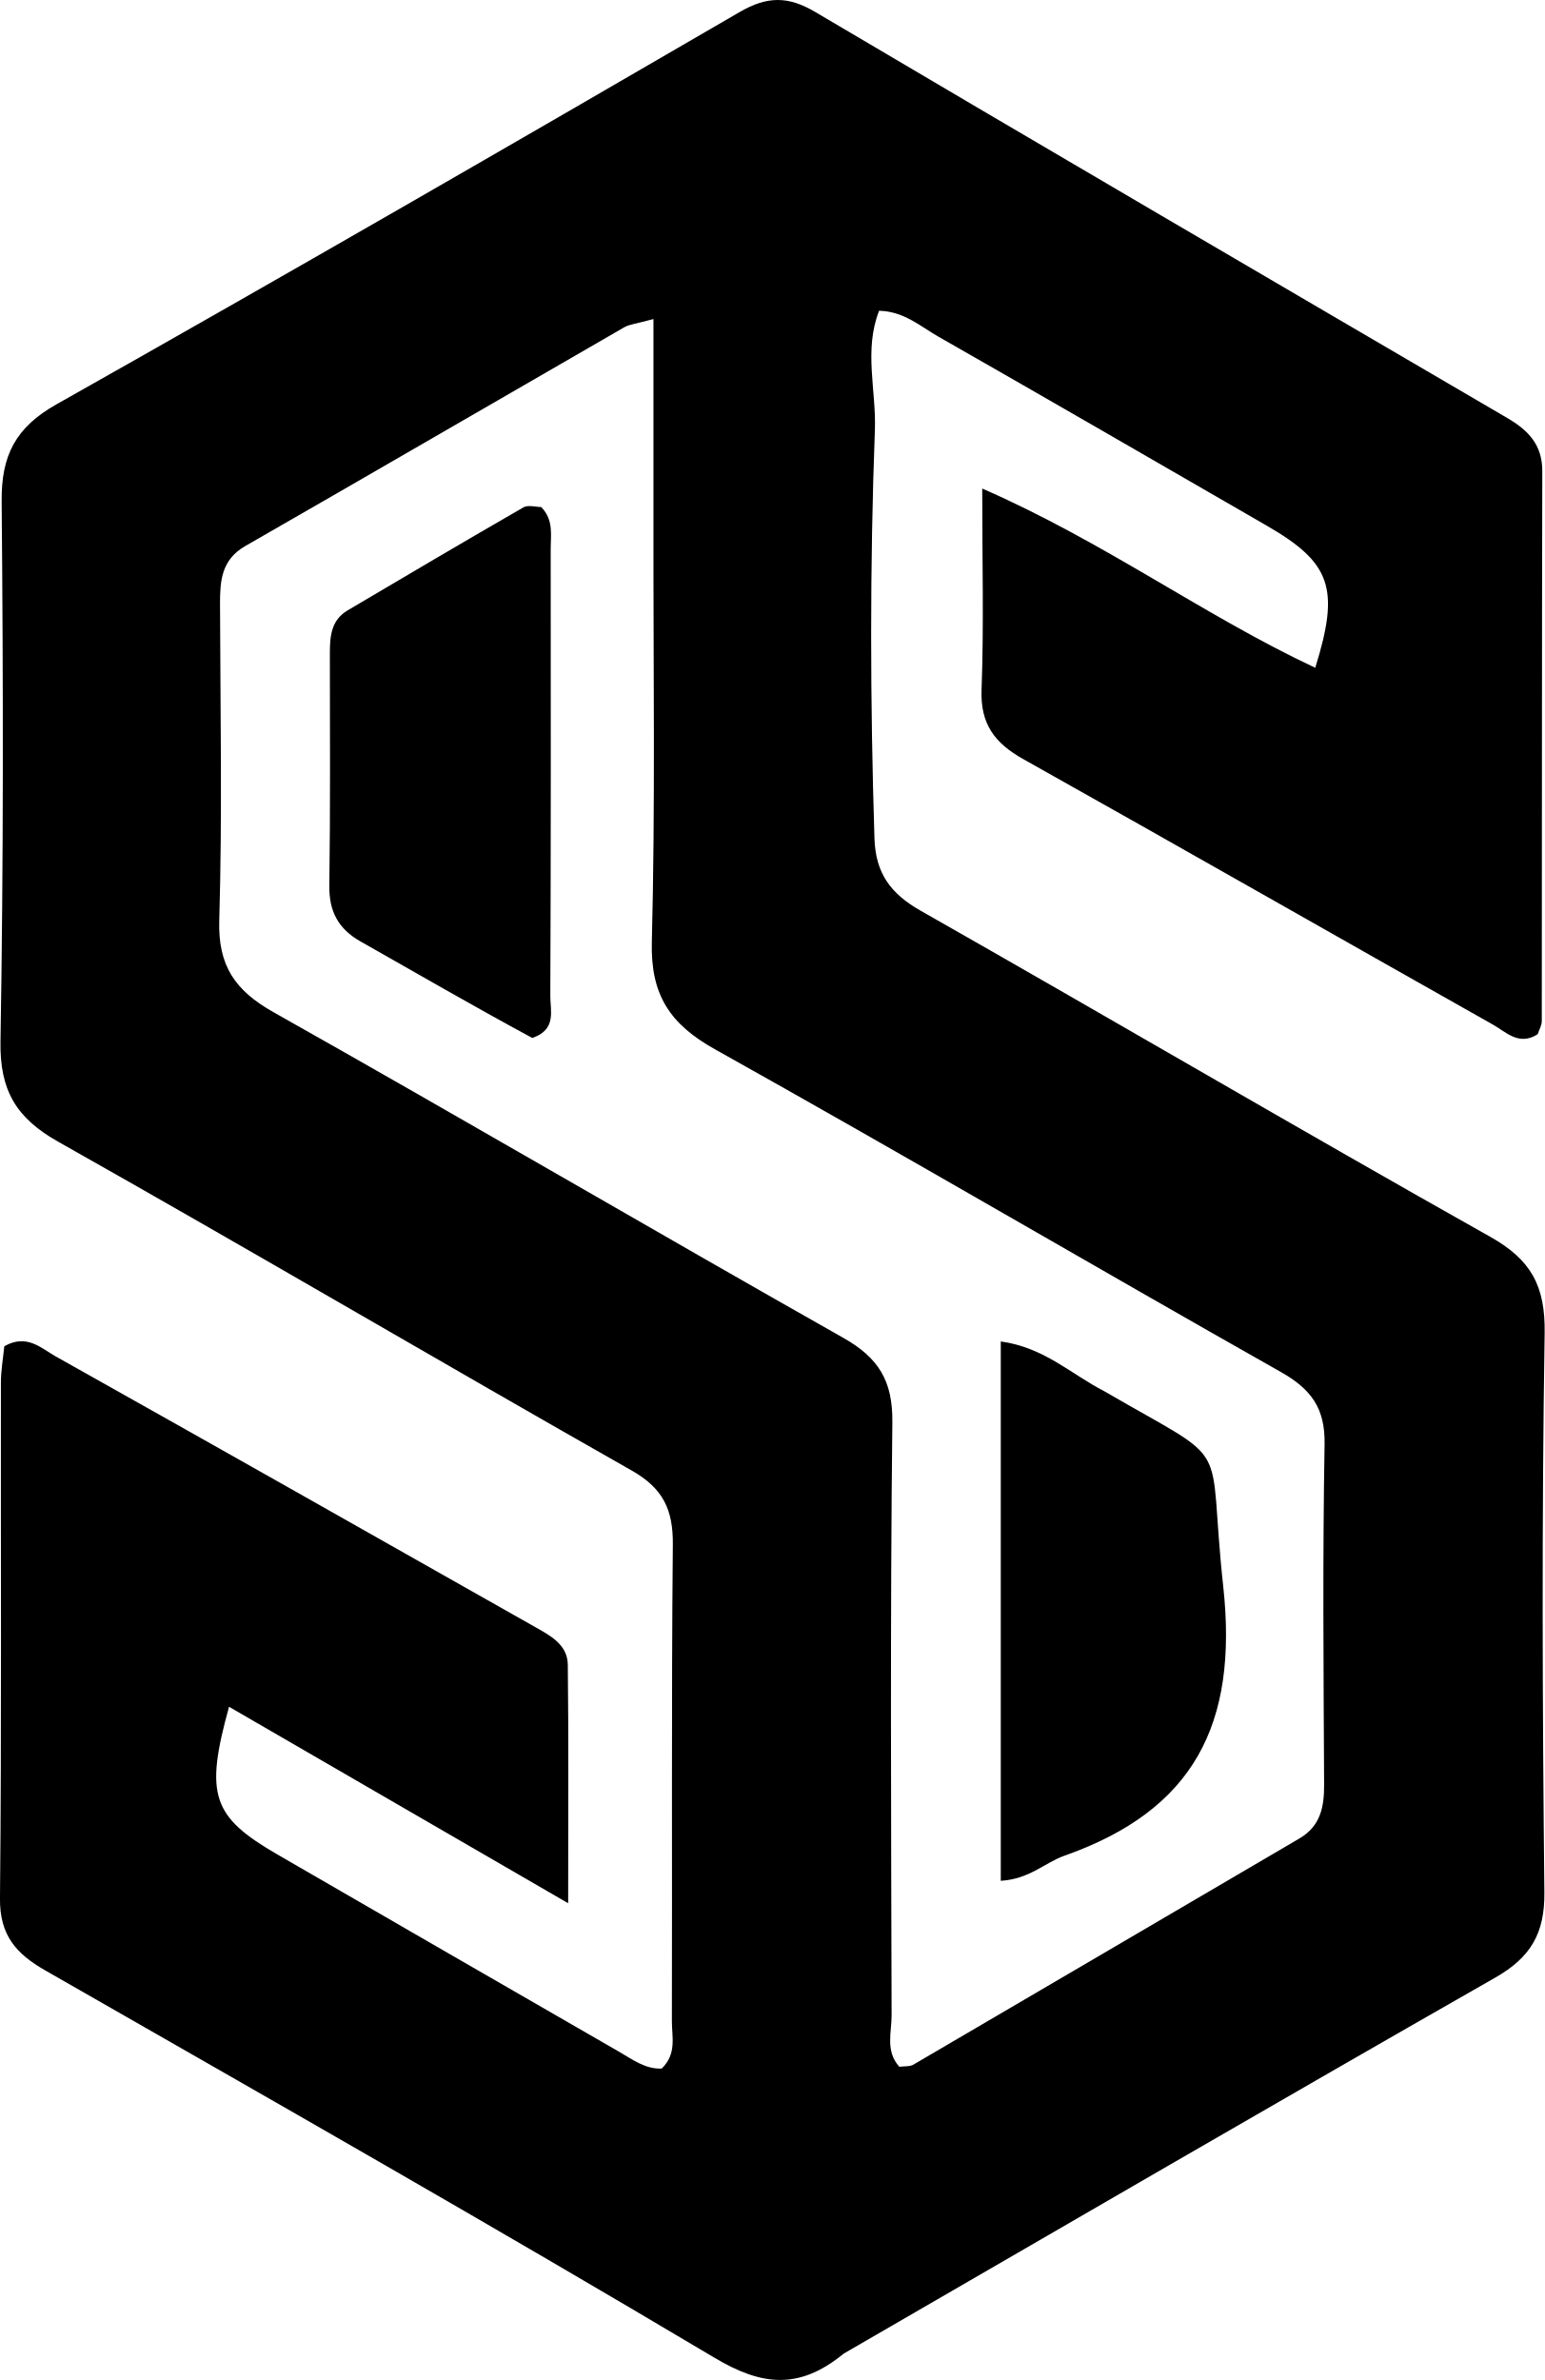
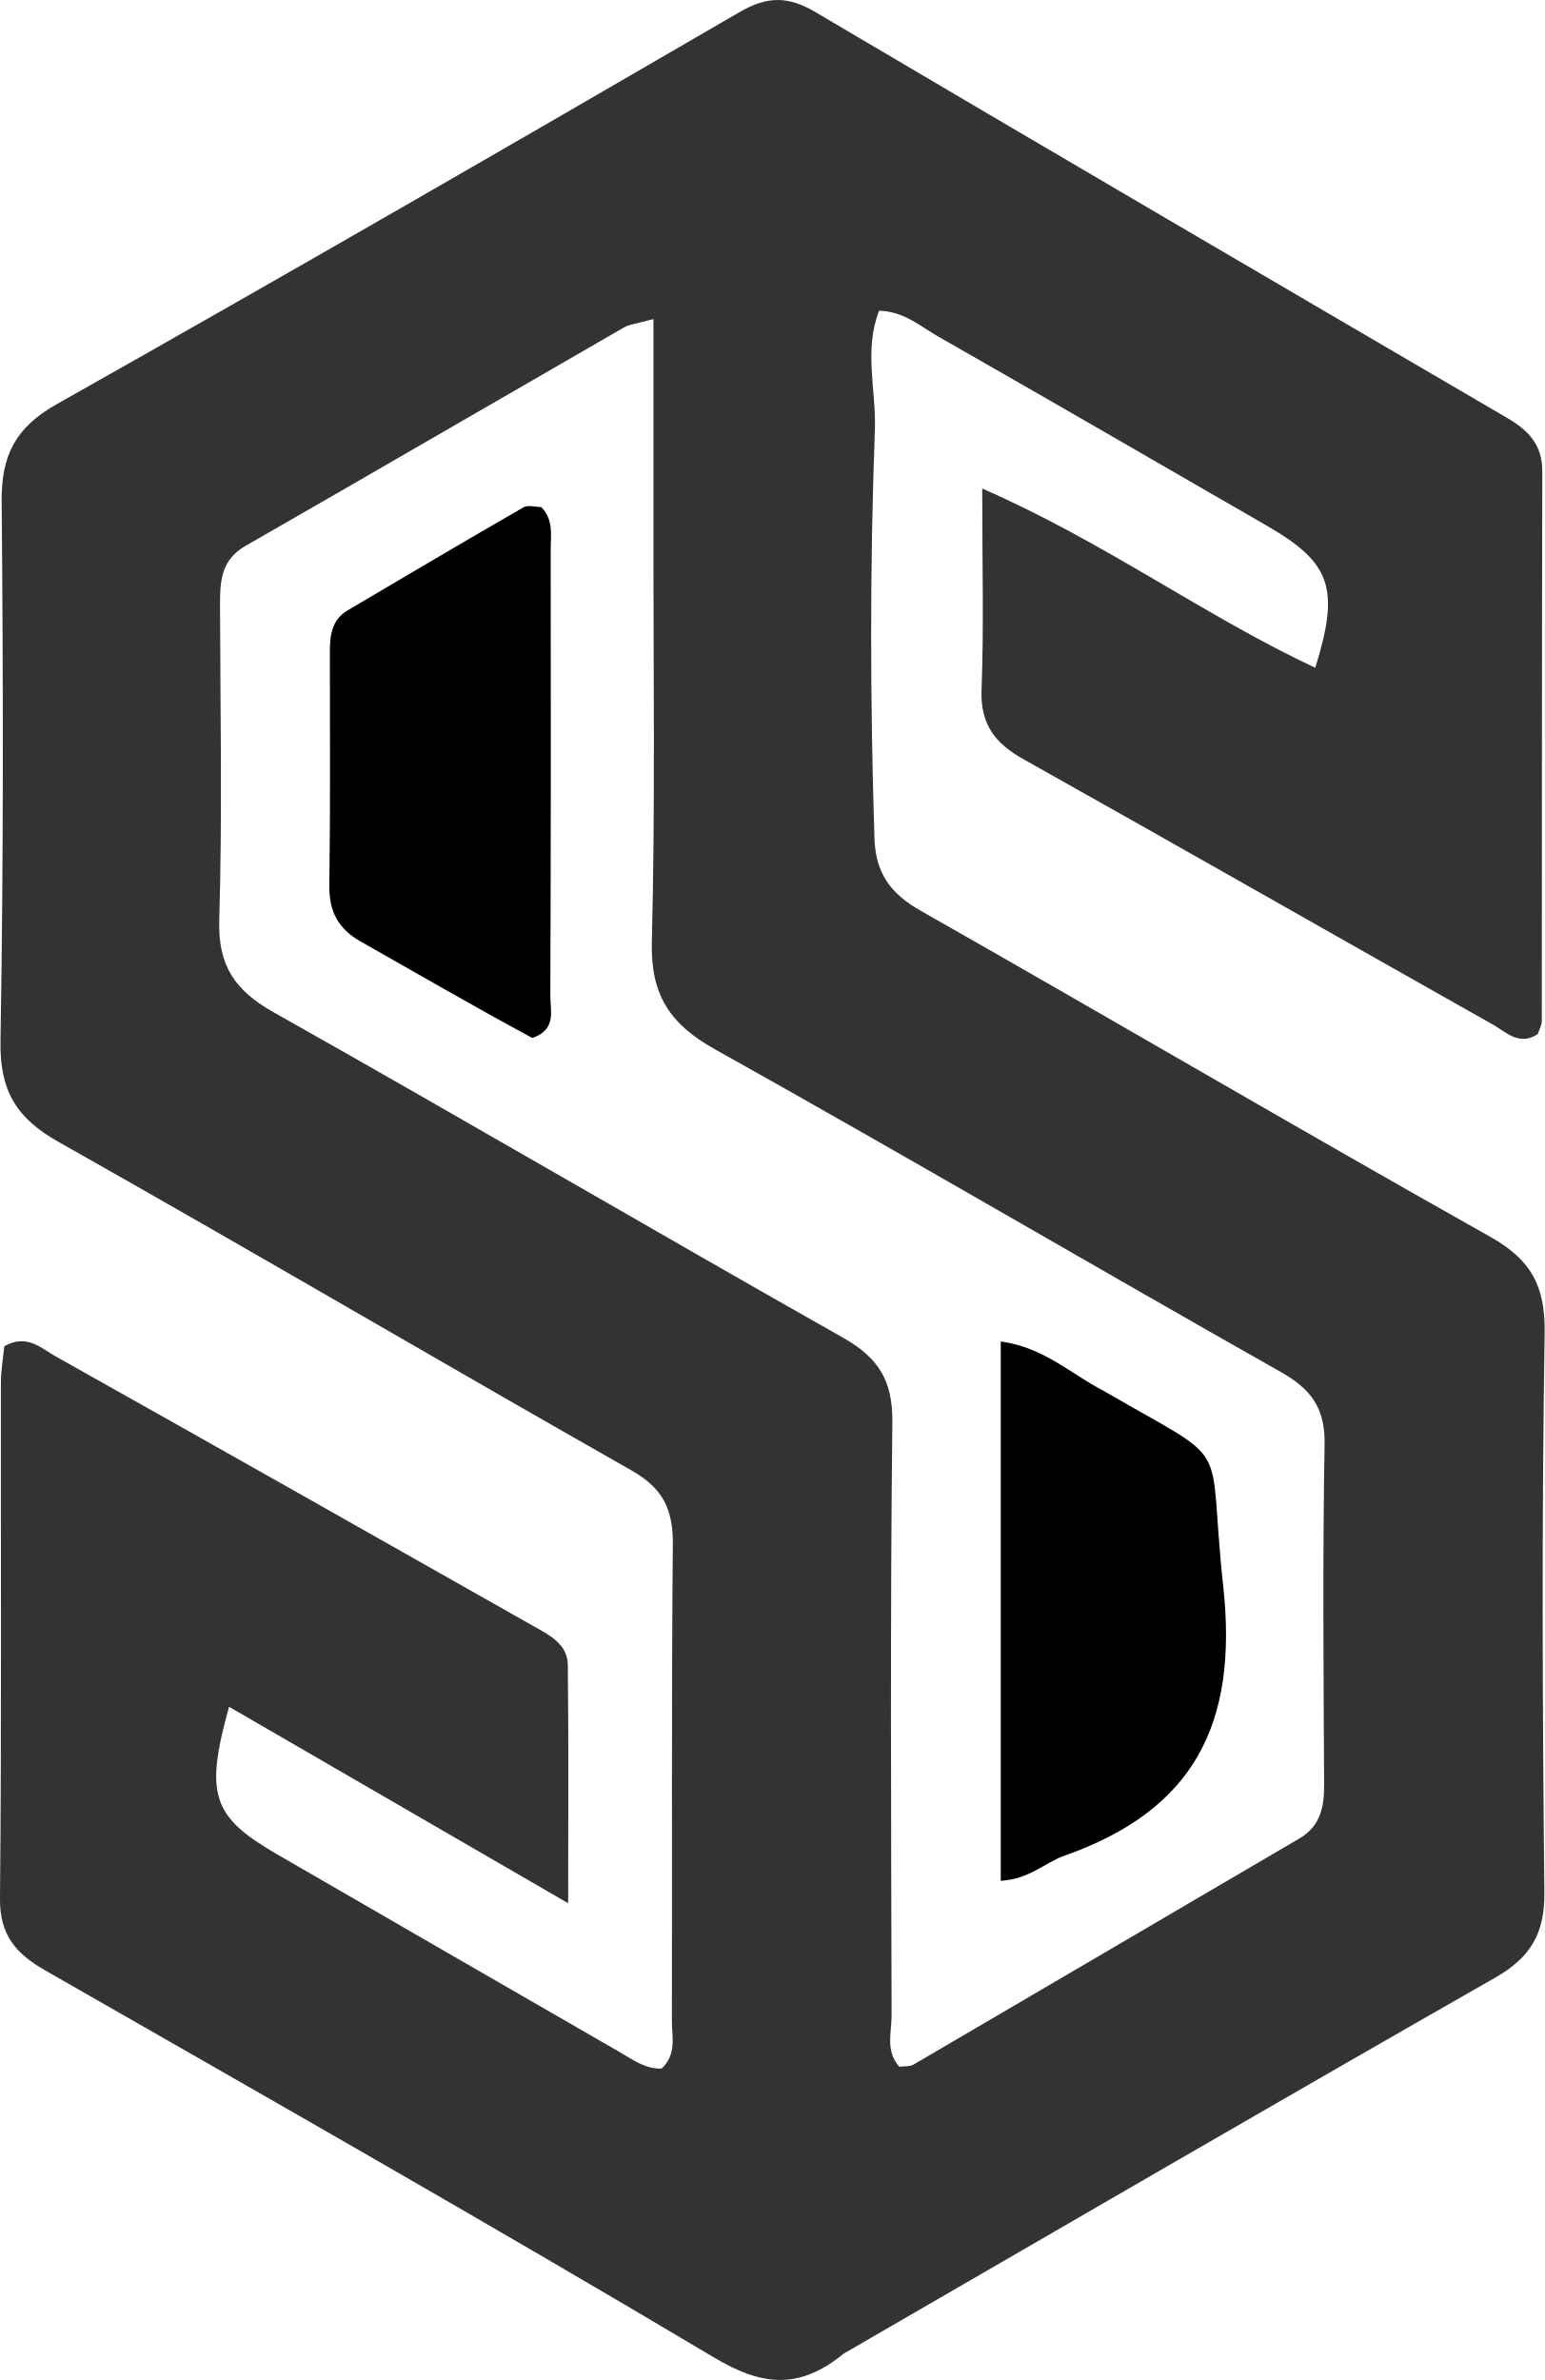
<svg xmlns="http://www.w3.org/2000/svg" version="1.1" id="Layer_1" x="0px" y="0px" enable-background="new 0 0 1024 672" xml:space="preserve" viewBox="431.77 225.67 158.76 244.6">
-   <path fill="#000000" opacity="1" stroke="none" d=" M518.484,467.559   C513.898,471.31 510.08,470.885 505.197,467.979   C482.435,454.434 459.407,441.334 436.418,428.175   C433.4,426.448 431.731,424.537 431.768,420.765   C431.943,403.103 431.839,385.438 431.863,367.773   C431.865,366.476 432.1,365.179 432.213,364.028   C434.528,362.709 436.011,364.24 437.492,365.071   C453.91,374.28 470.289,383.557 486.671,392.829   C488.27,393.734 490.104,394.652 490.129,396.766   C490.22,404.52 490.165,412.276 490.165,421.271   C477.926,414.182 466.708,407.684 455.311,401.081   C452.791,410.172 453.578,412.379 460.294,416.269   C471.971,423.032 483.663,429.769 495.354,436.508   C496.764,437.32 498.112,438.345 499.782,438.259   C501.348,436.749 500.822,434.984 500.826,433.398   C500.869,417.067 500.771,400.735 500.924,384.406   C500.957,380.841 499.932,378.635 496.703,376.804   C476.997,365.624 457.473,354.124 437.736,343   C433.404,340.558 431.735,337.702 431.82,332.689   C432.134,314.197 432.107,295.695 431.94,277.2   C431.897,272.507 433.336,269.613 437.582,267.219   C461.089,253.968 484.457,240.469 507.788,226.91   C510.622,225.263 512.772,225.255 515.559,226.901   C539.225,240.886 562.957,254.758 586.688,268.63   C588.848,269.893 590.295,271.377 590.287,274.109   C590.236,292.938 590.259,311.768 590.234,330.598   C590.234,331.063 589.952,331.527 589.814,331.956   C587.894,333.198 586.577,331.742 585.229,330.982   C569.122,321.9 553.064,312.728 536.935,303.683   C534.029,302.054 532.523,300.102 532.653,296.573   C532.896,290.012 532.723,283.436 532.723,275.878   C545.381,281.417 555.563,288.965 566.95,294.3   C569.505,286.114 568.574,283.509 561.958,279.689   C550.704,273.192 539.458,266.68 528.171,260.241   C526.347,259.201 524.687,257.671 522.123,257.608   C520.533,261.659 521.841,265.818 521.69,269.854   C521.169,283.837 521.204,297.833 521.646,311.827   C521.759,315.412 523.298,317.51 526.393,319.267   C545.949,330.373 565.344,341.764 584.947,352.786   C589.139,355.143 590.604,357.845 590.528,362.672   C590.225,381.831 590.3,400.999 590.5,420.16   C590.544,424.377 589.083,426.843 585.463,428.909   C563.182,441.625 541.007,454.525 518.484,467.559  M498.931,279.5   C498.931,272.625 498.931,265.75 498.931,258.46   C497.162,258.946 496.47,258.995 495.928,259.307   C482.943,266.79 469.989,274.328 456.988,281.783   C454.515,283.201 454.376,285.373 454.384,287.783   C454.415,298.612 454.62,309.447 454.305,320.267   C454.17,324.92 455.923,327.468 459.875,329.693   C479.465,340.727 498.866,352.095 518.438,363.162   C522.052,365.205 523.534,367.564 523.486,371.831   C523.258,392.154 523.361,412.48 523.409,432.805   C523.413,434.539 522.748,436.459 524.202,438.078   C524.718,438.006 525.274,438.078 525.657,437.854   C538.885,430.124 552.092,422.359 565.314,414.62   C567.489,413.346 567.873,411.398 567.862,409.08   C567.804,397.418 567.705,385.754 567.91,374.095   C567.976,370.398 566.528,368.434 563.409,366.671   C543.982,355.691 524.735,344.391 505.254,333.51   C500.602,330.911 498.626,327.897 498.765,322.48   C499.125,308.495 498.914,294.494 498.931,279.5  z" />
+   <path fill="#333333" opacity="1" stroke="none" d=" M518.484,467.559   C513.898,471.31 510.08,470.885 505.197,467.979   C482.435,454.434 459.407,441.334 436.418,428.175   C433.4,426.448 431.731,424.537 431.768,420.765   C431.943,403.103 431.839,385.438 431.863,367.773   C431.865,366.476 432.1,365.179 432.213,364.028   C434.528,362.709 436.011,364.24 437.492,365.071   C453.91,374.28 470.289,383.557 486.671,392.829   C488.27,393.734 490.104,394.652 490.129,396.766   C490.22,404.52 490.165,412.276 490.165,421.271   C477.926,414.182 466.708,407.684 455.311,401.081   C452.791,410.172 453.578,412.379 460.294,416.269   C471.971,423.032 483.663,429.769 495.354,436.508   C496.764,437.32 498.112,438.345 499.782,438.259   C501.348,436.749 500.822,434.984 500.826,433.398   C500.869,417.067 500.771,400.735 500.924,384.406   C500.957,380.841 499.932,378.635 496.703,376.804   C476.997,365.624 457.473,354.124 437.736,343   C433.404,340.558 431.735,337.702 431.82,332.689   C432.134,314.197 432.107,295.695 431.94,277.2   C431.897,272.507 433.336,269.613 437.582,267.219   C461.089,253.968 484.457,240.469 507.788,226.91   C510.622,225.263 512.772,225.255 515.559,226.901   C539.225,240.886 562.957,254.758 586.688,268.63   C588.848,269.893 590.295,271.377 590.287,274.109   C590.236,292.938 590.259,311.768 590.234,330.598   C590.234,331.063 589.952,331.527 589.814,331.956   C587.894,333.198 586.577,331.742 585.229,330.982   C569.122,321.9 553.064,312.728 536.935,303.683   C534.029,302.054 532.523,300.102 532.653,296.573   C532.896,290.012 532.723,283.436 532.723,275.878   C545.381,281.417 555.563,288.965 566.95,294.3   C569.505,286.114 568.574,283.509 561.958,279.689   C550.704,273.192 539.458,266.68 528.171,260.241   C526.347,259.201 524.687,257.671 522.123,257.608   C520.533,261.659 521.841,265.818 521.69,269.854   C521.169,283.837 521.204,297.833 521.646,311.827   C521.759,315.412 523.298,317.51 526.393,319.267   C545.949,330.373 565.344,341.764 584.947,352.786   C589.139,355.143 590.604,357.845 590.528,362.672   C590.225,381.831 590.3,400.999 590.5,420.16   C590.544,424.377 589.083,426.843 585.463,428.909   C563.182,441.625 541.007,454.525 518.484,467.559  M498.931,279.5   C498.931,272.625 498.931,265.75 498.931,258.46   C497.162,258.946 496.47,258.995 495.928,259.307   C482.943,266.79 469.989,274.328 456.988,281.783   C454.515,283.201 454.376,285.373 454.384,287.783   C454.415,298.612 454.62,309.447 454.305,320.267   C454.17,324.92 455.923,327.468 459.875,329.693   C479.465,340.727 498.866,352.095 518.438,363.162   C522.052,365.205 523.534,367.564 523.486,371.831   C523.258,392.154 523.361,412.48 523.409,432.805   C523.413,434.539 522.748,436.459 524.202,438.078   C524.718,438.006 525.274,438.078 525.657,437.854   C538.885,430.124 552.092,422.359 565.314,414.62   C567.489,413.346 567.873,411.398 567.862,409.08   C567.804,397.418 567.705,385.754 567.91,374.095   C567.976,370.398 566.528,368.434 563.409,366.671   C543.982,355.691 524.735,344.391 505.254,333.51   C500.602,330.911 498.626,327.897 498.765,322.48   C499.125,308.495 498.914,294.494 498.931,279.5  z" />
  <path fill="#000000" opacity="1" stroke="none" d=" M545.287,368.662   C558.883,376.566 555.776,372.977 557.491,388.687   C559.047,402.937 554.422,411.72 541.158,416.392   C539.176,417.09 537.582,418.793 534.629,418.965   C534.629,400.463 534.629,382.143 534.629,363.536   C539.116,364.161 541.783,366.859 545.287,368.662  z" />
  <path fill="#000000" opacity="1" stroke="none" d=" M486.476,332.344   C480.343,329.032 474.597,325.696 468.817,322.421   C466.561,321.143 465.584,319.358 465.62,316.721   C465.729,308.736 465.677,300.75 465.674,292.764   C465.674,291.045 465.821,289.391 467.492,288.403   C473.502,284.85 479.515,281.299 485.565,277.816   C486.048,277.538 486.829,277.779 487.39,277.779   C488.693,279.1 488.369,280.664 488.37,282.117   C488.386,297.423 488.393,312.73 488.332,328.036   C488.326,329.562 488.999,331.487 486.476,332.344  z" />
</svg>
